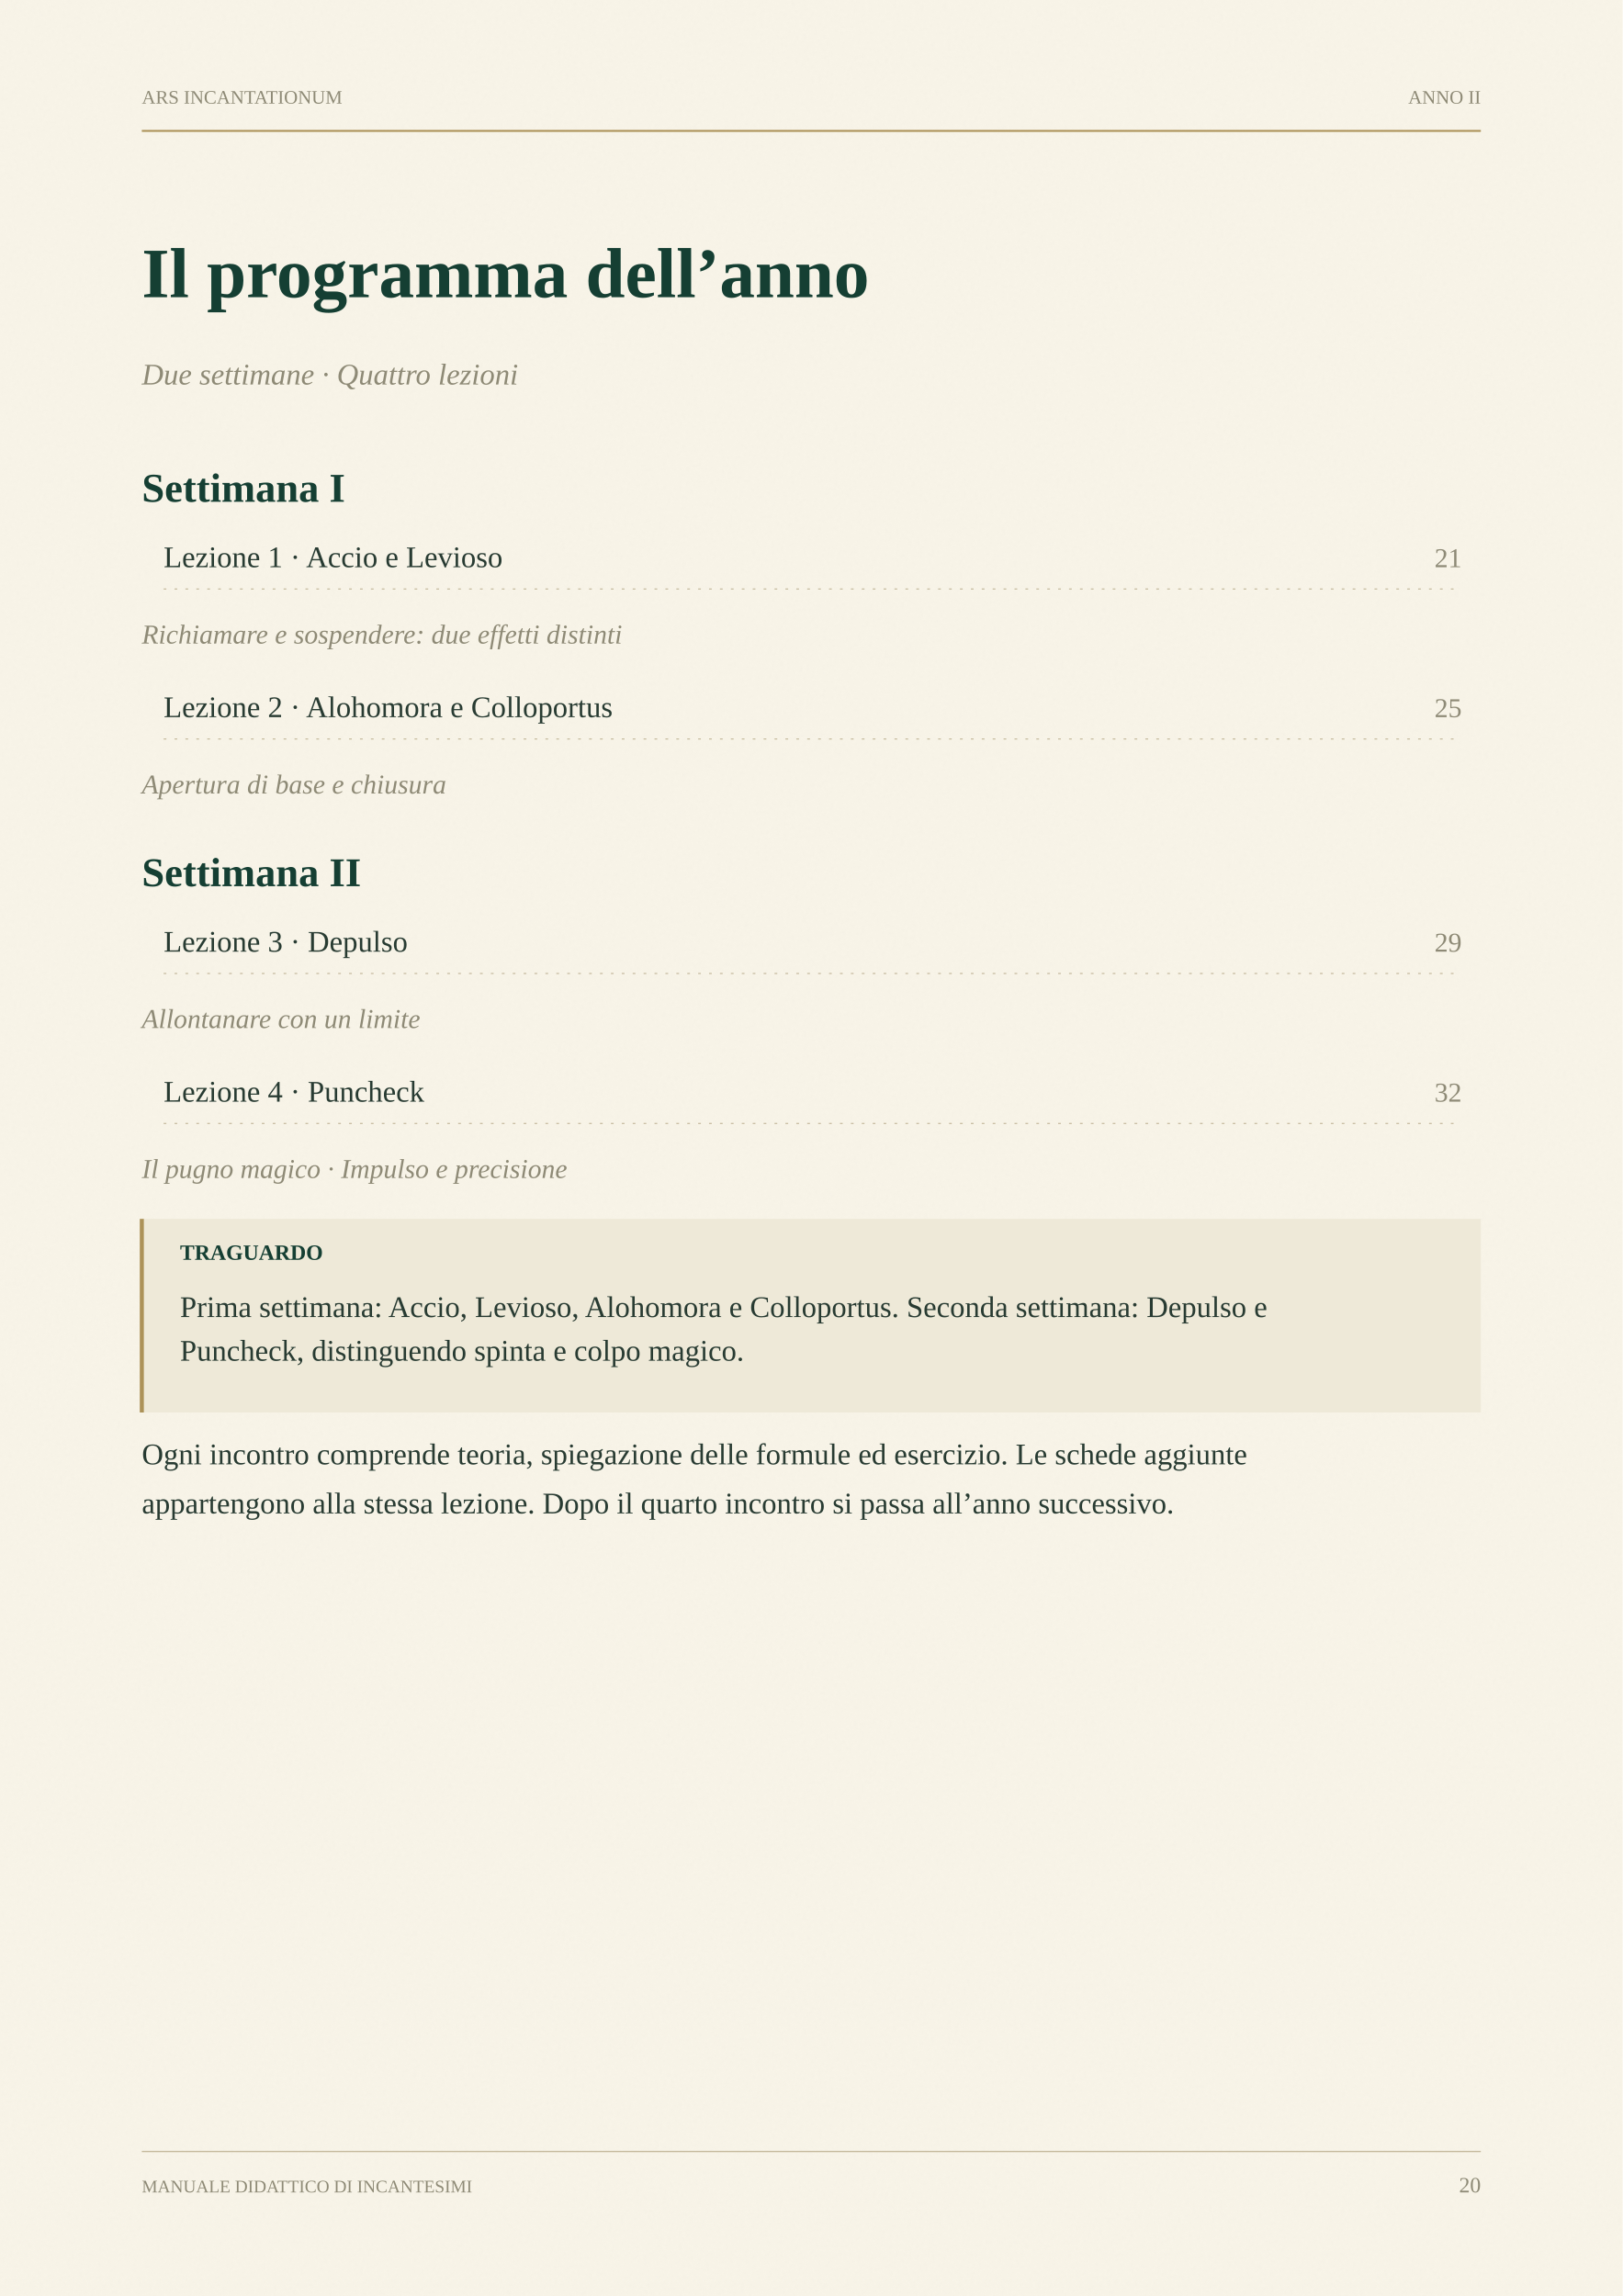
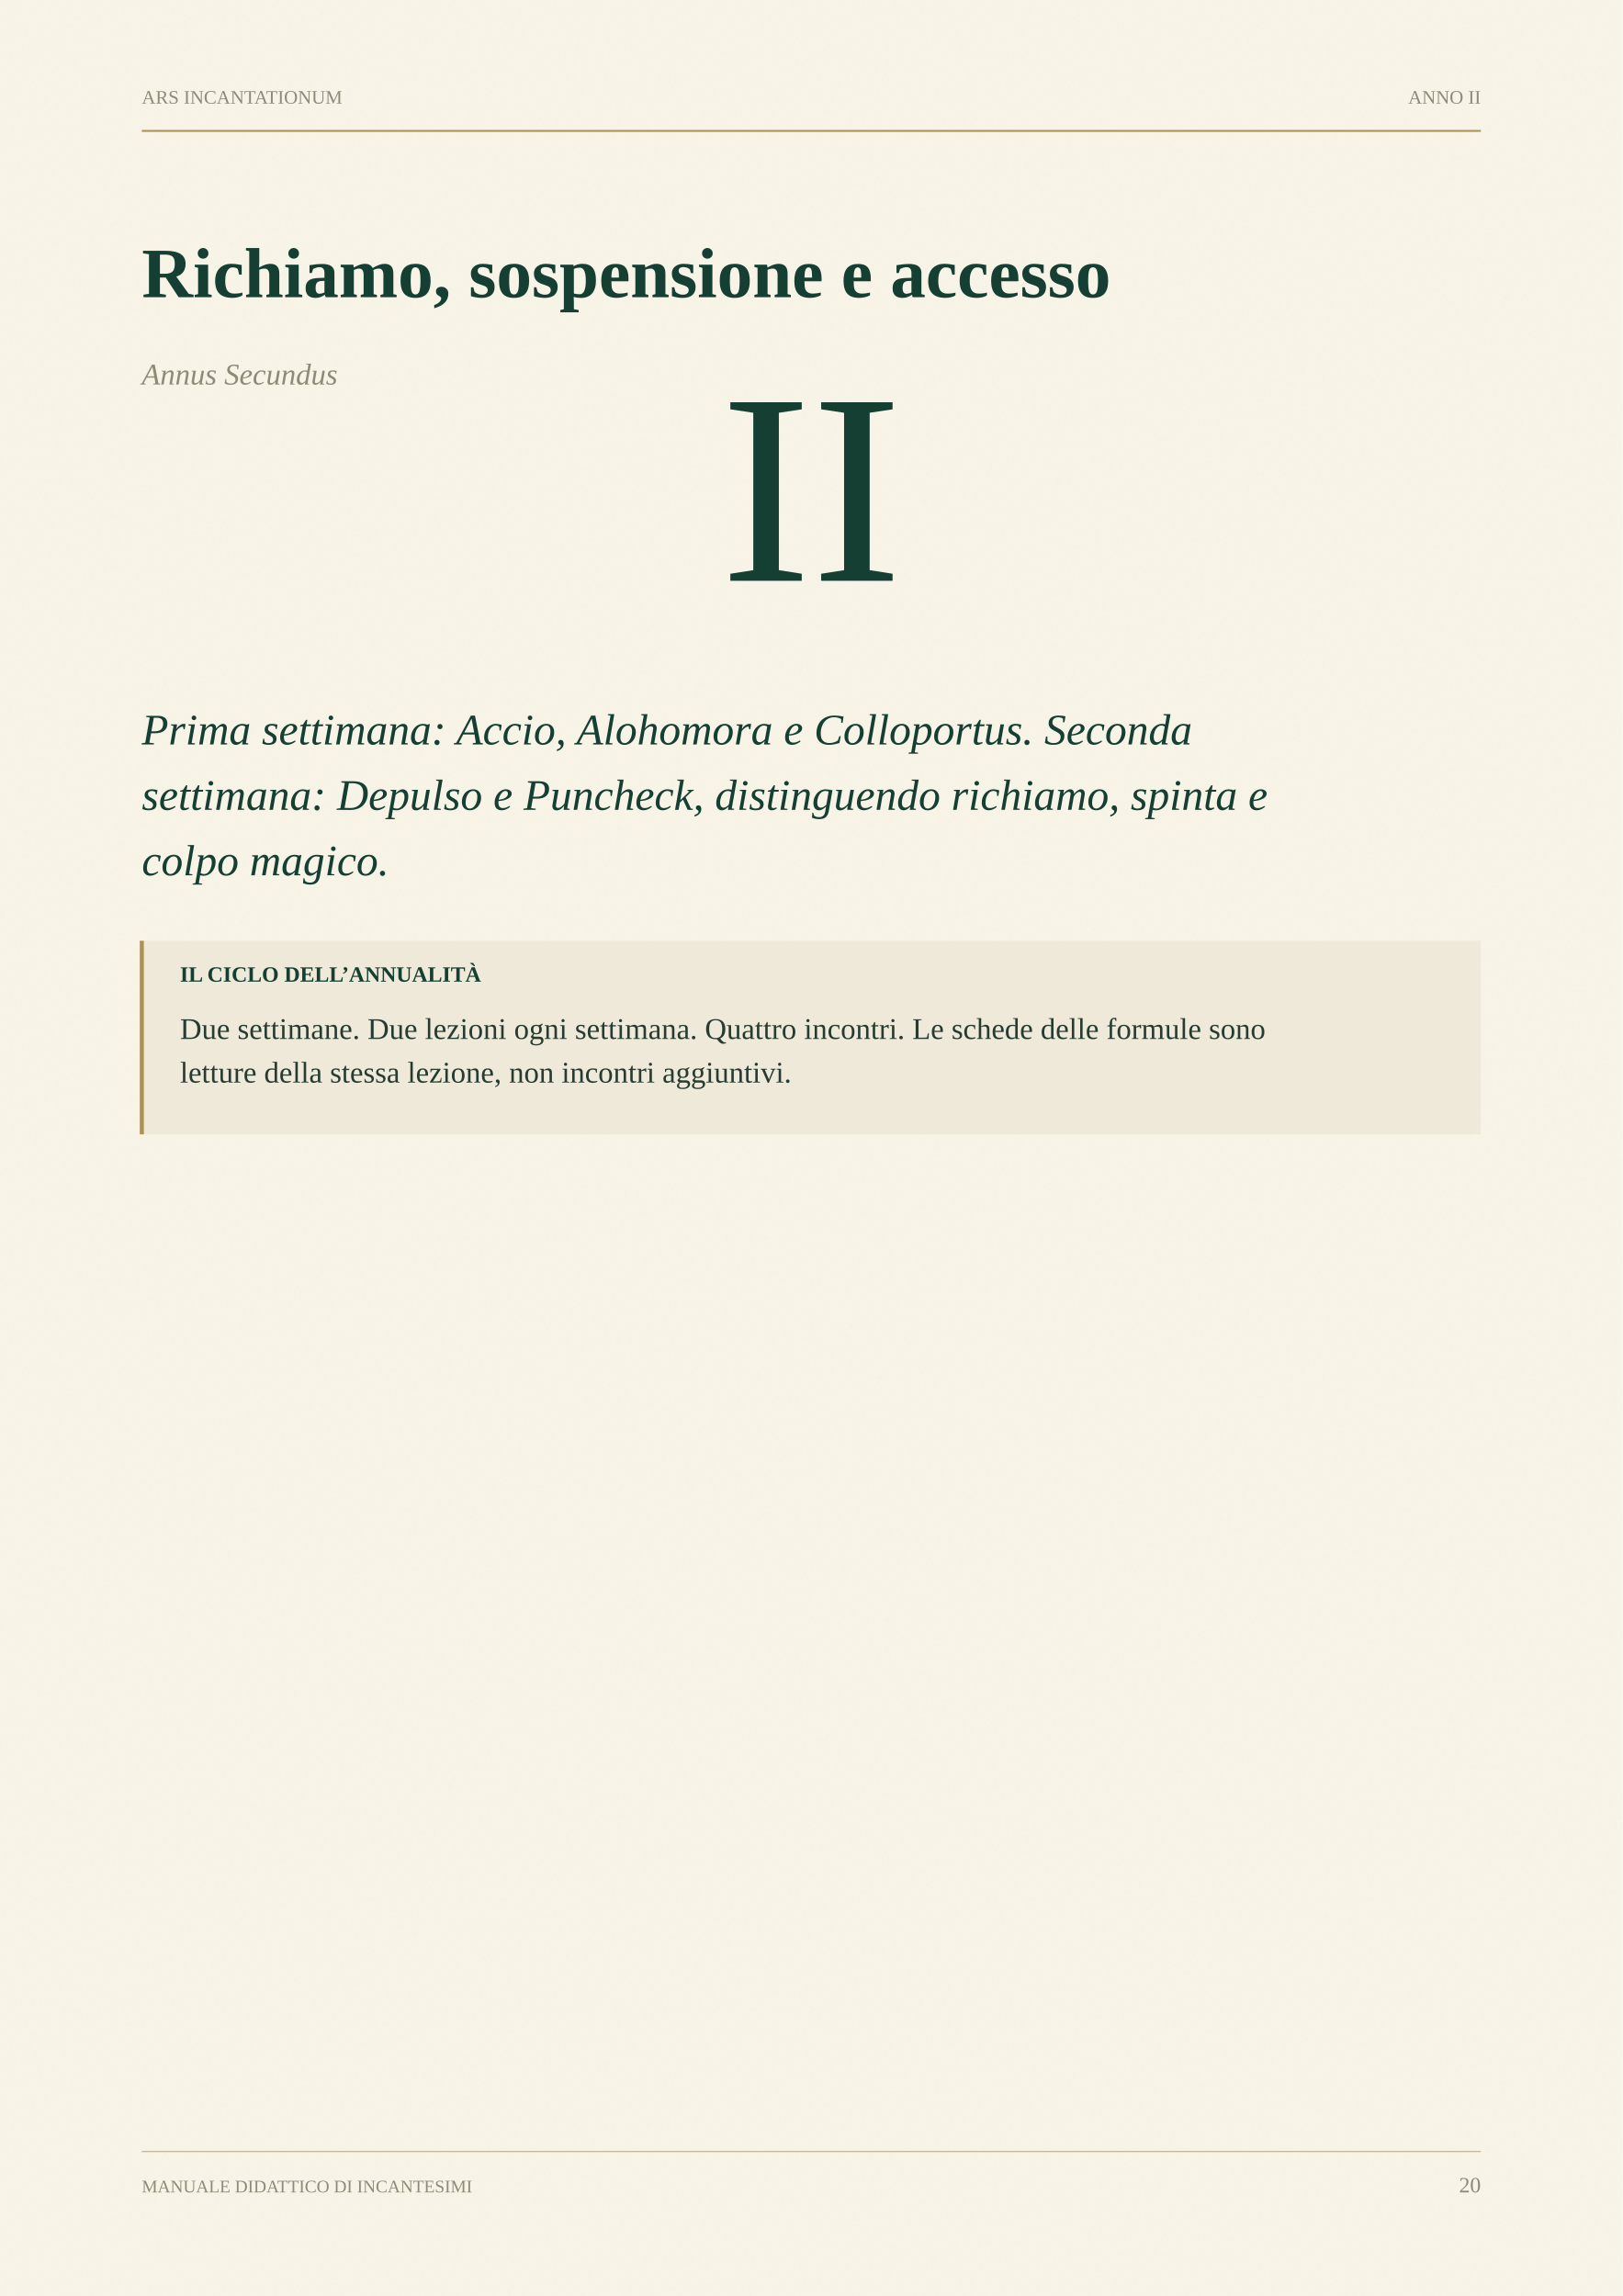
<svg xmlns="http://www.w3.org/2000/svg" width="595" height="842" viewBox="0 0 595 842">
  <defs>
    <filter id="grain">
      <feTurbulence type="fractalNoise" baseFrequency=".7" numOctaves="3" stitchTiles="stitch" />
      <feColorMatrix type="saturate" values="0" />
    </filter>
    <pattern id="paper" width="595" height="842" patternUnits="userSpaceOnUse">
      <rect width="595" height="842" filter="url(#grain)" opacity=".17" />
    </pattern>
    <linearGradient id="leather">
      <stop stop-color="#06271b" />
      <stop offset=".12" stop-color="#17583a" />
      <stop offset=".6" stop-color="#0c402a" />
      <stop offset="1" stop-color="#042015" />
    </linearGradient>
  </defs>
  <rect width="595" height="842" fill="#f8f4e8" />
  <rect width="595" height="842" fill="url(#paper)" opacity=".17" />
  <text x="52" y="38" font-family="Georgia, Times New Roman, serif" font-size="7" fill="#8e8a76">ARS INCANTATIONUM</text>
  <text x="543" y="38" font-family="Georgia, Times New Roman, serif" font-size="7" fill="#8e8a76" text-anchor="end">ANNO II</text>
  <path d="M52 48H543" stroke="#ac9258" stroke-width=".7" />
-   <text x="52" y="109" font-family="Georgia, Times New Roman, serif" font-size="26" fill="#153f33" font-weight="bold">Il programma dell’anno</text>
-   <text x="52" y="141" font-family="Georgia, Times New Roman, serif" font-size="11" fill="#8e8a76" font-style="italic">Due settimane · Quattro lezioni</text>
-   <text x="52" y="184" font-family="Georgia, Times New Roman, serif" font-size="15" fill="#153f33" font-weight="bold">Settimana I</text>
-   <text x="60" y="208" font-family="Georgia, Times New Roman, serif" font-size="11" fill="#283b32">Lezione 1 · Accio e Levioso</text>
-   <text x="536" y="208" font-family="Georgia, Times New Roman, serif" font-size="10" fill="#8e8a76" text-anchor="end">21</text>
-   <path d="M60 216H536" stroke="#c3b89b" stroke-dasharray="1 3" stroke-width=".4" />
-   <text x="52" y="236" font-family="Georgia, Times New Roman, serif" font-size="10" fill="#8e8a76" font-style="italic">Richiamare e sospendere: due effetti distinti</text>
-   <text x="60" y="263" font-family="Georgia, Times New Roman, serif" font-size="11" fill="#283b32">Lezione 2 · Alohomora e Colloportus</text>
-   <text x="536" y="263" font-family="Georgia, Times New Roman, serif" font-size="10" fill="#8e8a76" text-anchor="end">25</text>
-   <path d="M60 271H536" stroke="#c3b89b" stroke-dasharray="1 3" stroke-width=".4" />
-   <text x="52" y="291" font-family="Georgia, Times New Roman, serif" font-size="10" fill="#8e8a76" font-style="italic">Apertura di base e chiusura</text>
-   <text x="52" y="325" font-family="Georgia, Times New Roman, serif" font-size="15" fill="#153f33" font-weight="bold">Settimana II</text>
-   <text x="60" y="349" font-family="Georgia, Times New Roman, serif" font-size="11" fill="#283b32">Lezione 3 · Depulso</text>
-   <text x="536" y="349" font-family="Georgia, Times New Roman, serif" font-size="10" fill="#8e8a76" text-anchor="end">29</text>
-   <path d="M60 357H536" stroke="#c3b89b" stroke-dasharray="1 3" stroke-width=".4" />
-   <text x="52" y="377" font-family="Georgia, Times New Roman, serif" font-size="10" fill="#8e8a76" font-style="italic">Allontanare con un limite</text>
-   <text x="60" y="404" font-family="Georgia, Times New Roman, serif" font-size="11" fill="#283b32">Lezione 4 · Puncheck</text>
-   <text x="536" y="404" font-family="Georgia, Times New Roman, serif" font-size="10" fill="#8e8a76" text-anchor="end">32</text>
-   <path d="M60 412H536" stroke="#c3b89b" stroke-dasharray="1 3" stroke-width=".4" />
-   <text x="52" y="432" font-family="Georgia, Times New Roman, serif" font-size="10" fill="#8e8a76" font-style="italic">Il pugno magico · Impulso e precisione</text>
-   <rect x="52" y="447" width="491" height="71" fill="#eee9d8" />
-   <path d="M52 447v71" stroke="#ac9258" stroke-width="1.5" />
-   <text x="66" y="462" font-family="Georgia, Times New Roman, serif" font-size="8" fill="#153f33" font-weight="bold">TRAGUARDO</text>
-   <text x="66" y="483" font-family="Georgia, Times New Roman, serif" font-size="11" fill="#283b32">Prima settimana: Accio, Levioso, Alohomora e Colloportus. Seconda settimana: Depulso e</text>
-   <text x="66" y="499" font-family="Georgia, Times New Roman, serif" font-size="11" fill="#283b32">Puncheck, distinguendo spinta e colpo magico.</text>
-   <text x="52" y="537" font-family="Georgia, Times New Roman, serif" font-size="11" fill="#283b32">Ogni incontro comprende teoria, spiegazione delle formule ed esercizio. Le schede aggiunte</text>
-   <text x="52" y="555" font-family="Georgia, Times New Roman, serif" font-size="11" fill="#283b32">appartengono alla stessa lezione. Dopo il quarto incontro si passa all’anno successivo.</text>
+   <text x="52" y="109" font-family="Georgia, Times New Roman, serif" font-size="26" fill="#153f33" font-weight="bold">Richiamo, sospensione e accesso</text>
+   <text x="52" y="141" font-family="Georgia, Times New Roman, serif" font-size="11" fill="#8e8a76" font-style="italic">Annus Secundus</text>
+   <text x="297.5" y="213" font-family="Georgia, Times New Roman, serif" font-size="100" fill="#153f33" text-anchor="middle">II</text>
+   <text x="52" y="273" font-family="Georgia, Times New Roman, serif" font-size="16" fill="#153f33" font-style="italic">Prima settimana: Accio, Alohomora e Colloportus. Seconda</text>
+   <text x="52" y="297" font-family="Georgia, Times New Roman, serif" font-size="16" fill="#153f33" font-style="italic">settimana: Depulso e Puncheck, distinguendo richiamo, spinta e</text>
+   <text x="52" y="321" font-family="Georgia, Times New Roman, serif" font-size="16" fill="#153f33" font-style="italic">colpo magico.</text>
+   <rect x="52" y="345" width="491" height="71" fill="#eee9d8" />
+   <path d="M52 345v71" stroke="#ac9258" stroke-width="1.5" />
+   <text x="66" y="360" font-family="Georgia, Times New Roman, serif" font-size="8" fill="#153f33" font-weight="bold">IL CICLO DELL’ANNUALITÀ</text>
+   <text x="66" y="381" font-family="Georgia, Times New Roman, serif" font-size="11" fill="#283b32">Due settimane. Due lezioni ogni settimana. Quattro incontri. Le schede delle formule sono</text>
+   <text x="66" y="397" font-family="Georgia, Times New Roman, serif" font-size="11" fill="#283b32">letture della stessa lezione, non incontri aggiuntivi.</text>
  <path d="M52 789H543" stroke="#c3b89b" stroke-width=".45" />
  <text x="52" y="804" font-family="Georgia, Times New Roman, serif" font-size="6.5" fill="#8e8a76">MANUALE DIDATTICO DI INCANTESIMI</text>
  <text x="543" y="804" font-family="Georgia, Times New Roman, serif" font-size="8" fill="#8e8a76" text-anchor="end">20</text>
</svg>
